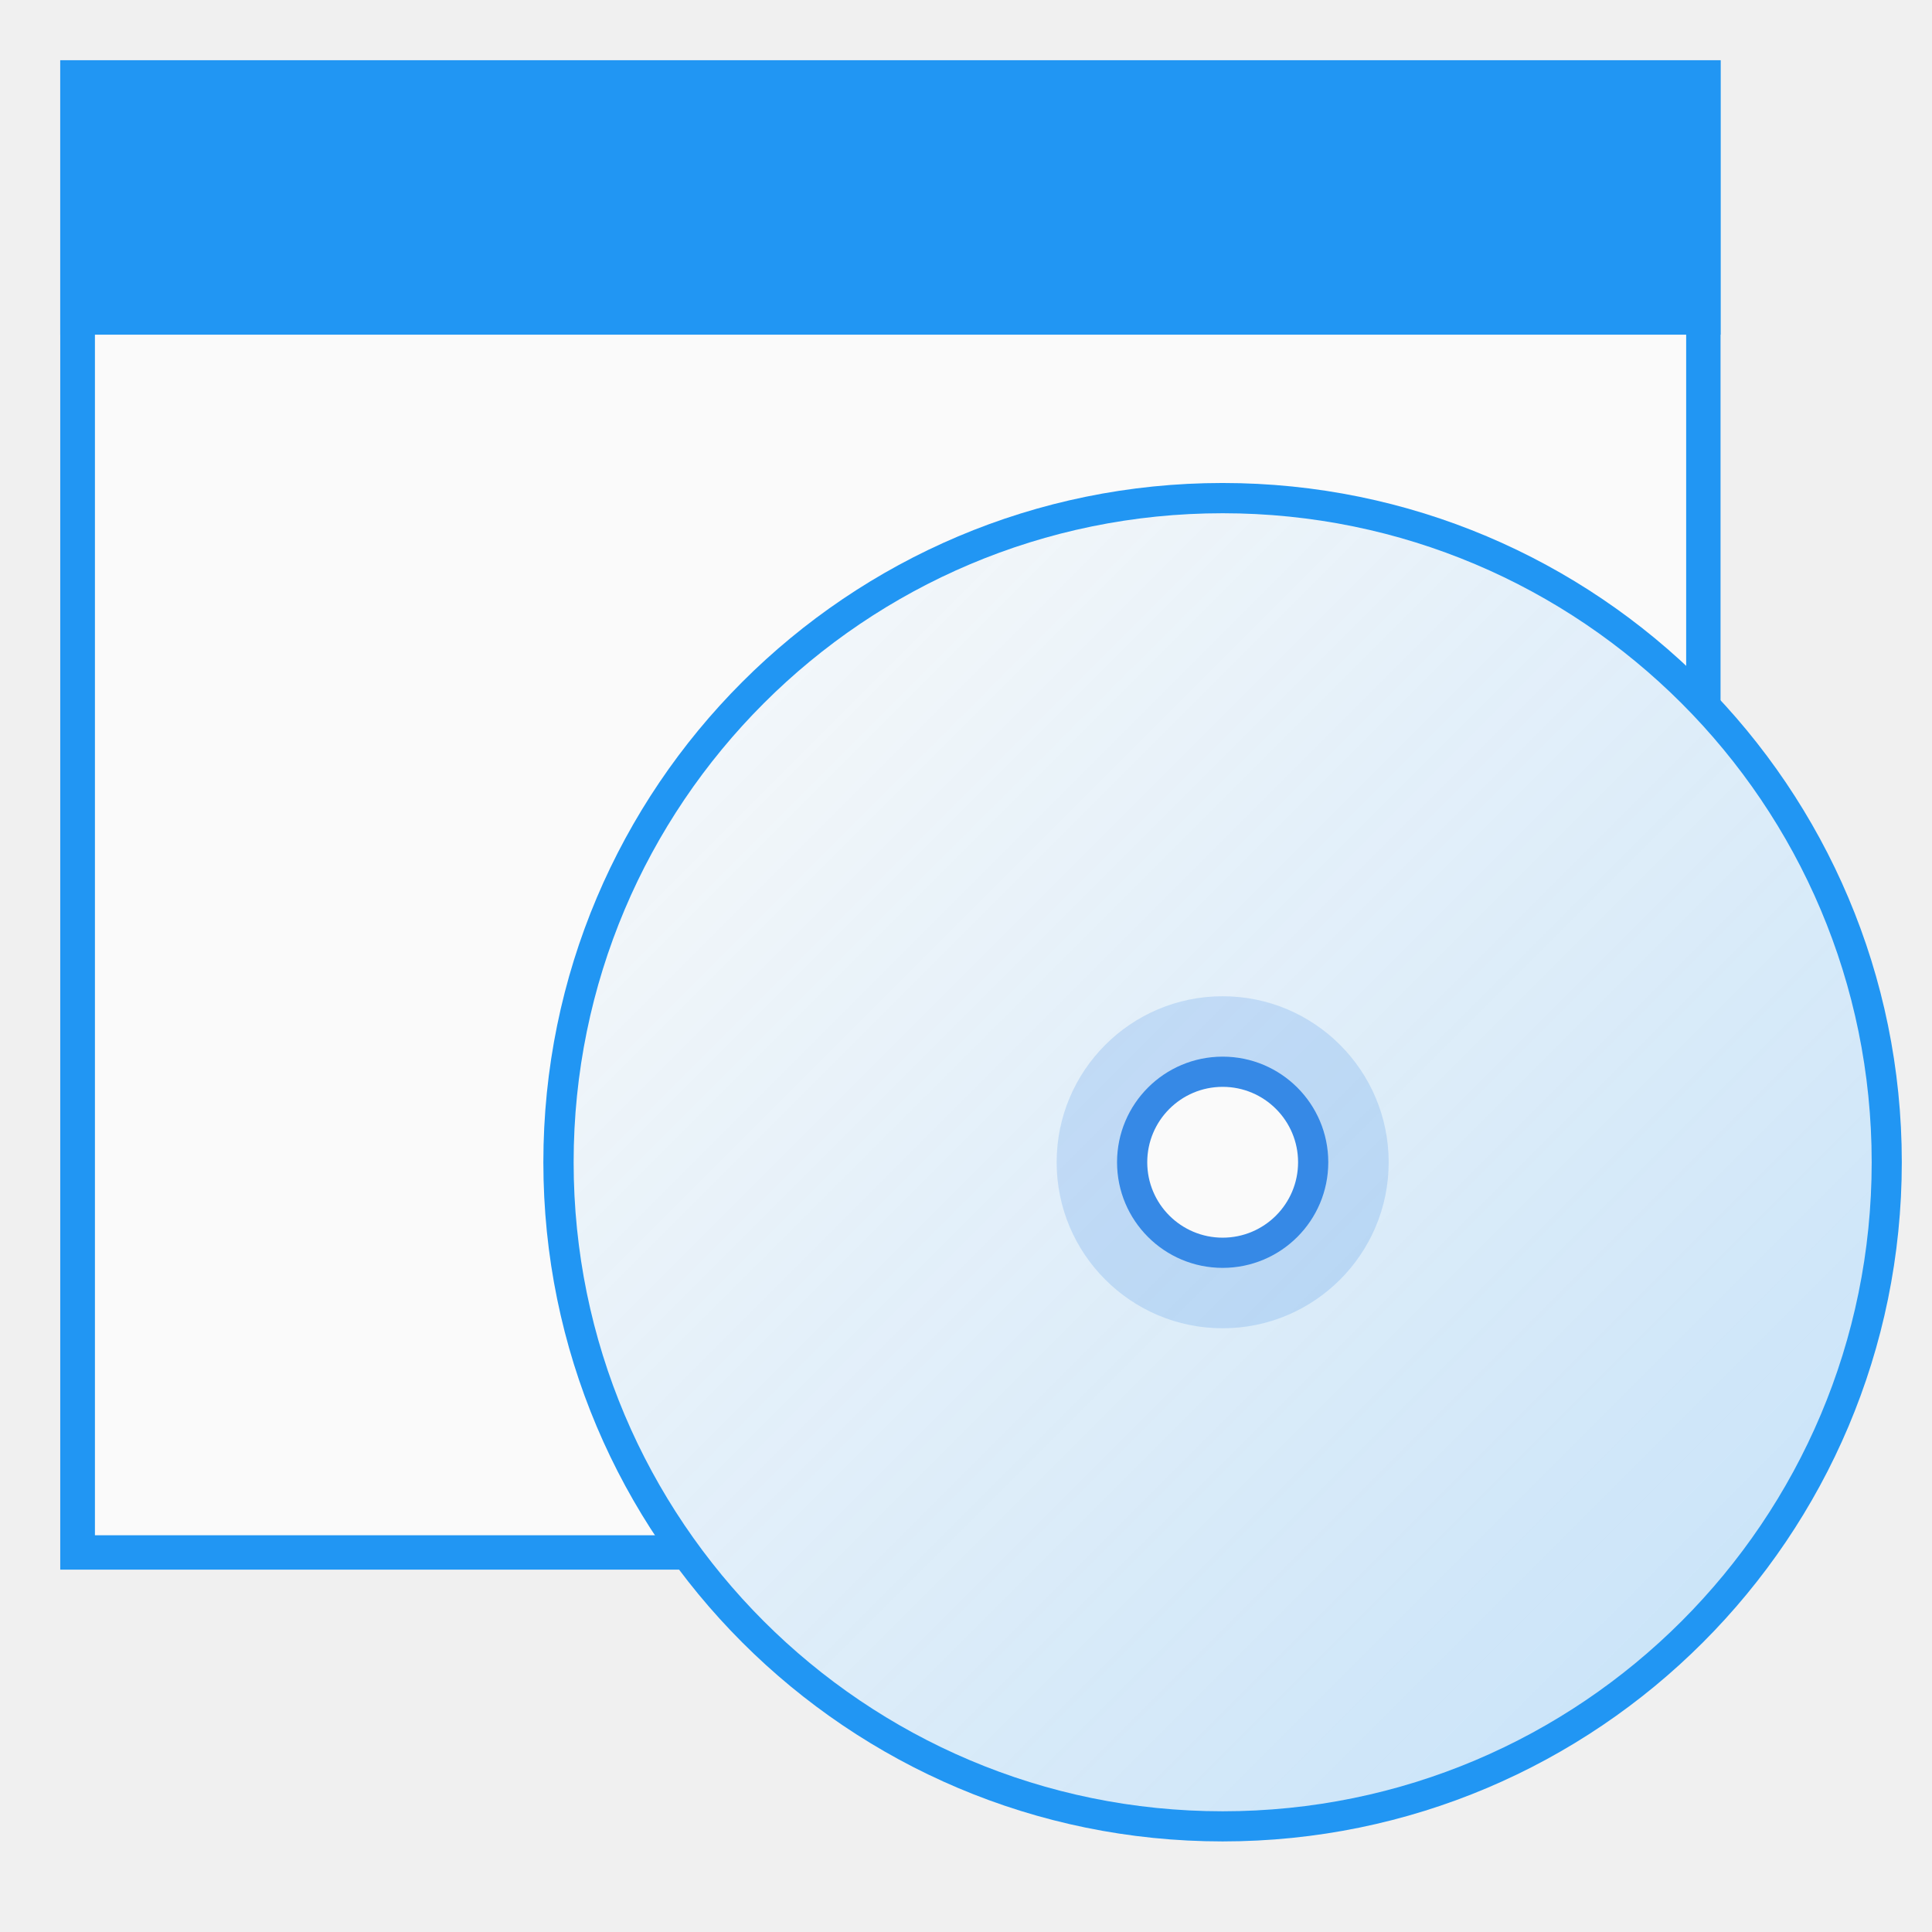
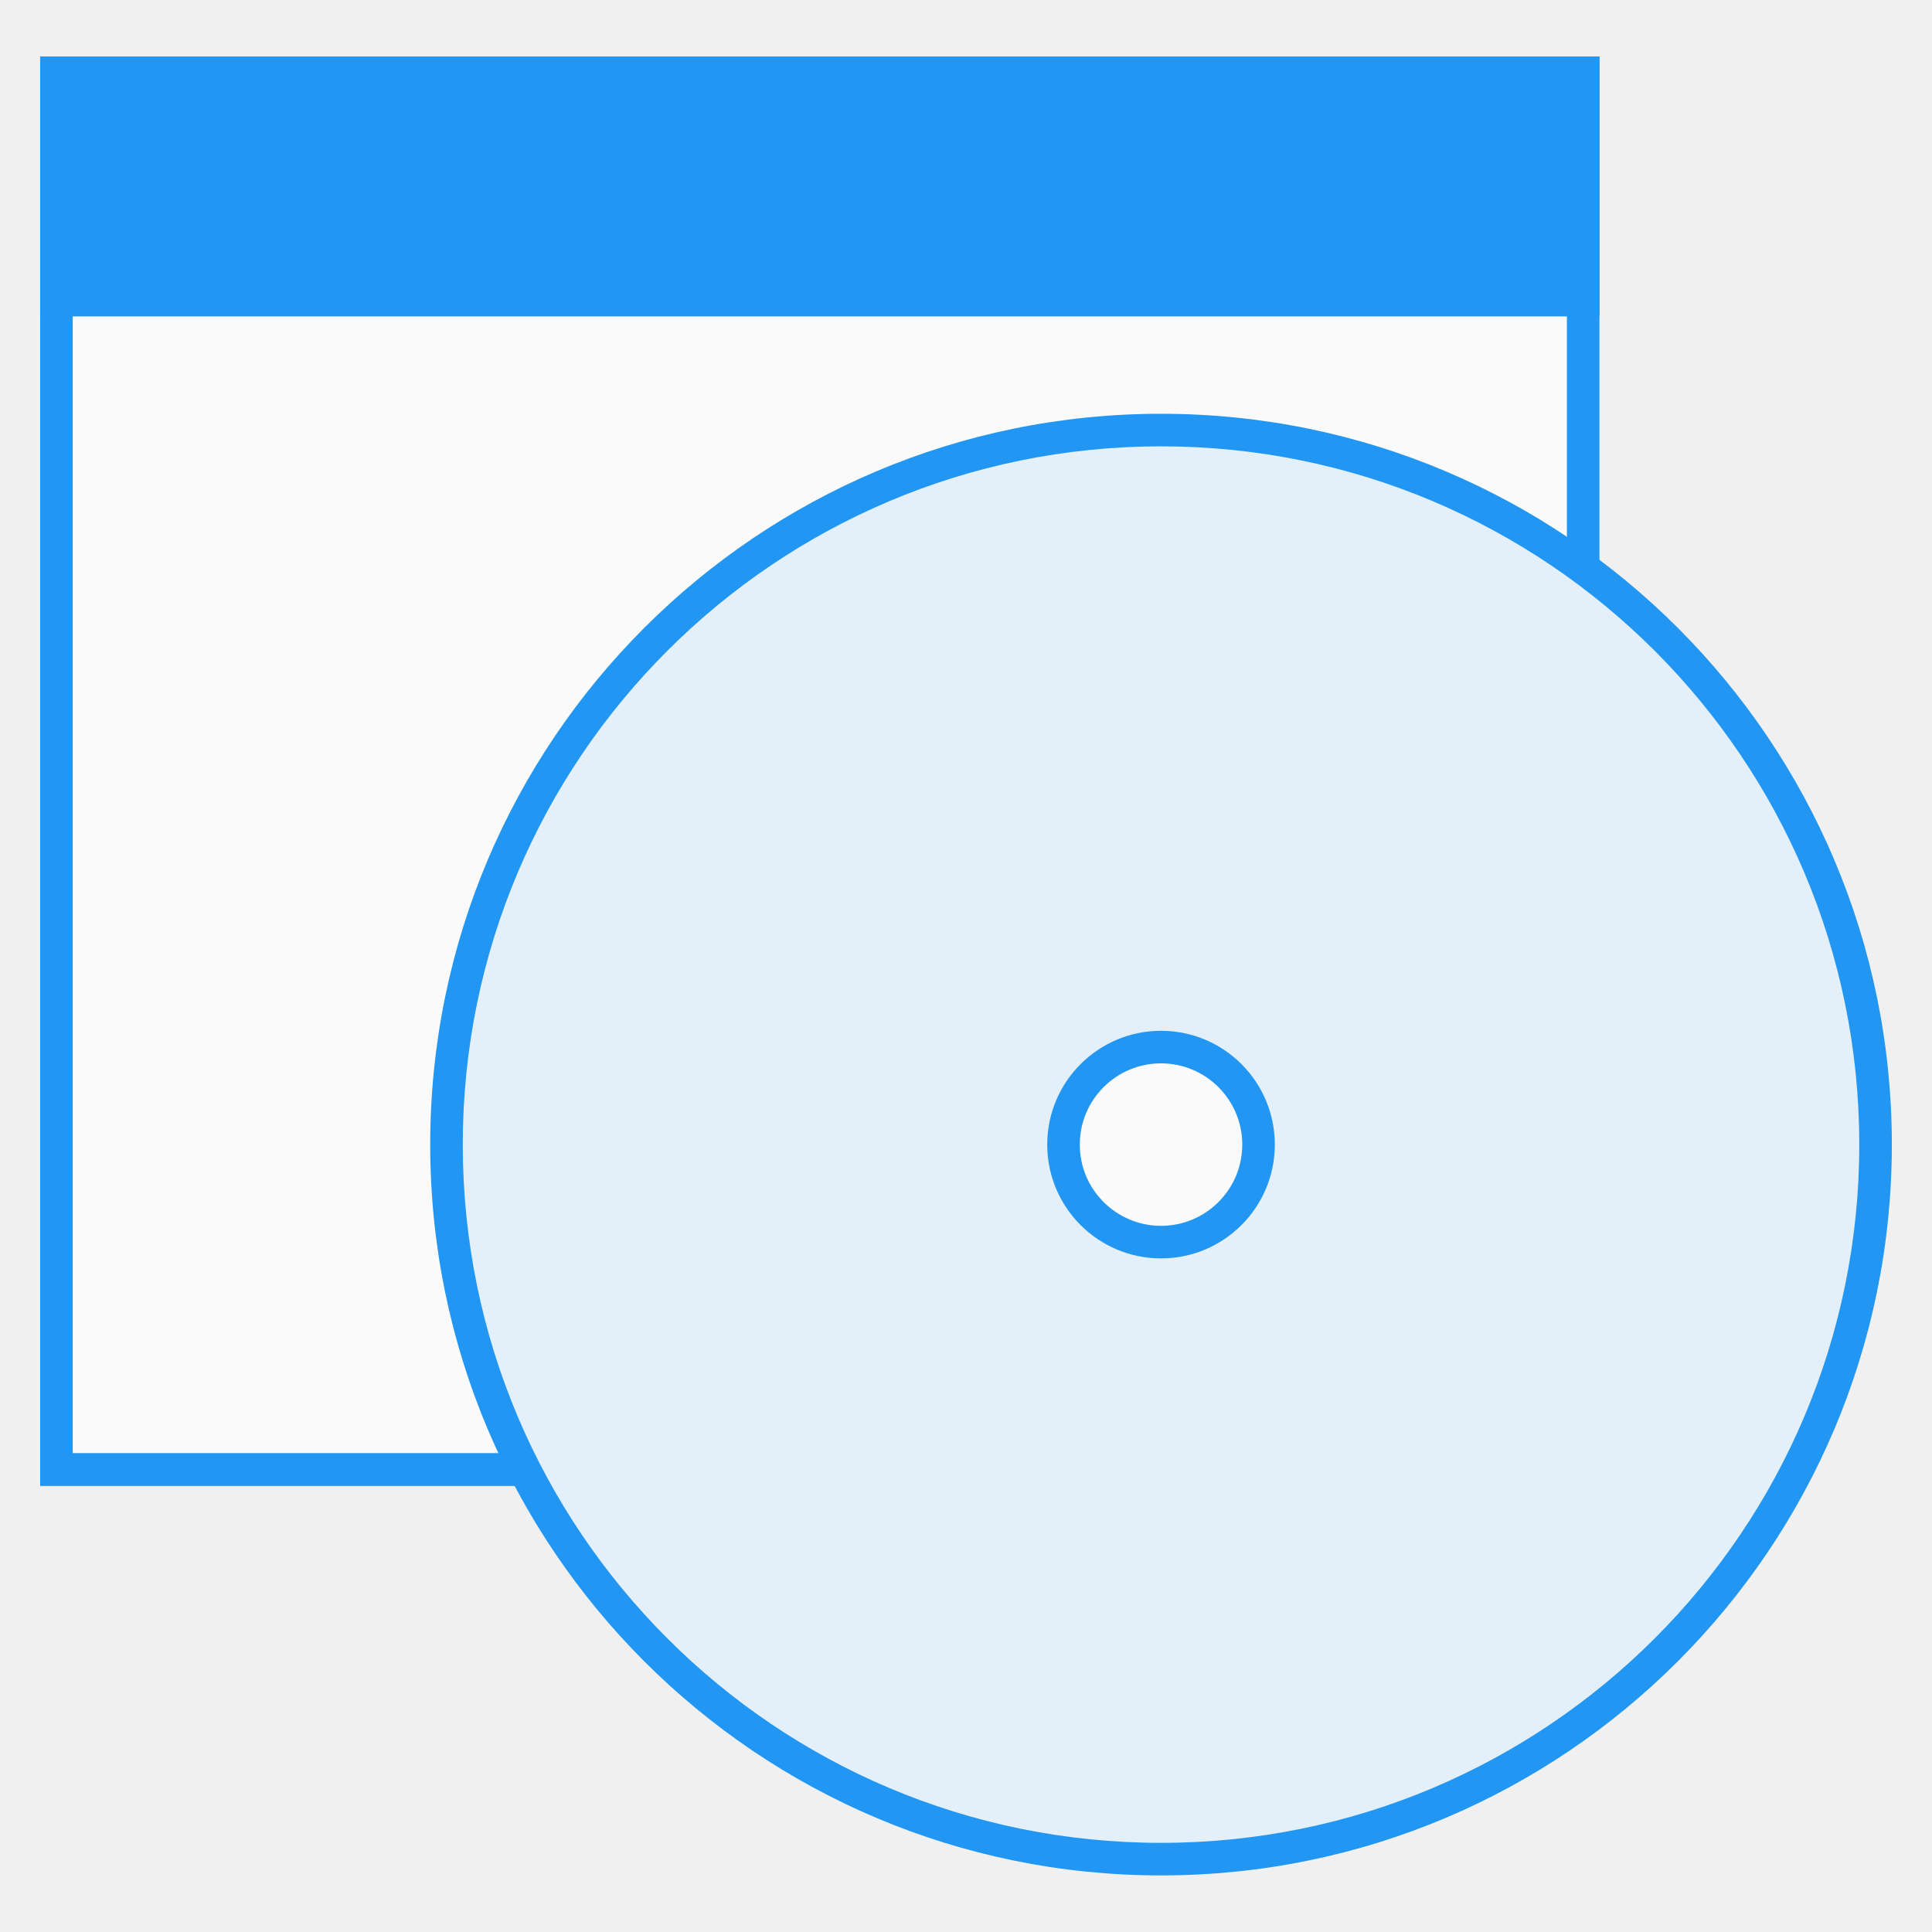
<svg xmlns="http://www.w3.org/2000/svg" xmlns:ns1="http://www.openswatchbook.org/uri/2009/osb" xmlns:xlink="http://www.w3.org/1999/xlink" width="24" height="24" viewBox="0 0 6.35 6.35" version="1.1" id="svg8">
  <defs id="defs2">
-     <linearGradient id="linearGradient5028">
-       <stop style="stop-color:#fafafa;stop-opacity:1" offset="0" id="stop5024" />
-       <stop style="stop-color:#fafafa;stop-opacity:0.75" offset="1" id="stop5026" />
-     </linearGradient>
    <filter id="filter7554" style="color-interpolation-filters:sRGB">
      <feBlend mode="darken" in2="BackgroundImage" id="feBlend7556" />
    </filter>
    <linearGradient id="linearGradient3045">
      <stop id="stop3047" offset="0" style="stop-color:#847784;stop-opacity:0.996" />
      <stop id="stop3049" offset="1" style="stop-color:#695f69;stop-opacity:1" />
    </linearGradient>
    <linearGradient id="linearGradient4213">
      <stop style="stop-color:#b1d7f3;stop-opacity:1" offset="0" id="stop4215" />
      <stop style="stop-color:#8fafda;stop-opacity:1" offset="1" id="stop4217" />
    </linearGradient>
    <linearGradient ns1:paint="gradient" id="linearGradient5460">
      <stop id="stop5462" offset="0" style="stop-color:#e6e6e6;stop-opacity:1" />
      <stop id="stop5464" offset="1" style="stop-color:#ffffff;stop-opacity:1" />
    </linearGradient>
    <linearGradient ns1:paint="solid" id="linearGradient5476">
      <stop id="stop5478" offset="0" style="stop-color:#772953;stop-opacity:1;" />
    </linearGradient>
    <filter id="filter4154" style="color-interpolation-filters:sRGB">
      <feComposite operator="arithmetic" k4="0" result="composite1" k1="0" k2="1" k3="0" in2="SourceGraphic" id="feComposite4156" />
      <feColorMatrix in="composite1" result="colormatrix1" values="0" type="saturate" id="feColorMatrix4158" />
      <feFlood flood-color="rgb(72,59,72)" result="flood1" id="feFlood4160" />
      <feBlend in="flood1" in2="colormatrix1" mode="multiply" result="blend1" id="feBlend4162" />
      <feBlend result="blend2" in2="blend1" mode="screen" id="feBlend4164" />
      <feColorMatrix in="blend2" result="colormatrix2" values="1" type="saturate" id="feColorMatrix4166" />
      <feComposite in="colormatrix2" in2="SourceGraphic" result="composite2" operator="in" id="feComposite4168" />
    </filter>
    <clipPath id="clipPath3062" clipPathUnits="userSpaceOnUse">
      <rect y="-194.968" x="34.168" height="445.935" width="475.665" id="rect3064" style="color:#000000;display:inline;overflow:visible;visibility:visible;fill:url(#linearGradient3066);fill-opacity:1;fill-rule:nonzero;stroke:none;stroke-width:40;marker:none;enable-background:new" />
    </clipPath>
    <linearGradient y2="288" x2="256" y1="50" x1="256" gradientTransform="matrix(1.858065,0,0,1.873679,4.438713,-288.6517)" gradientUnits="userSpaceOnUse" id="linearGradient3066" xlink:href="#linearGradient3045" />
    <filter id="filter7554-5" style="color-interpolation-filters:sRGB">
      <feBlend mode="darken" in2="BackgroundImage" id="feBlend7556-3" />
    </filter>
    <style type="text/css" id="current-color-scheme">
   .ColorScheme-Text { color:#5c616c; } .ColorScheme-Highlight { color:#5294e2; } .ColorScheme-ButtonBackground { color:#d3dae3; }
  </style>
    <style type="text/css" id="current-color-scheme-3">
   .ColorScheme-Text { color:#5c616c; } .ColorScheme-Highlight { color:#5294e2; } .ColorScheme-ButtonBackground { color:#d3dae3; }
  </style>
    <style type="text/css" id="style4492">
    .str0 {stroke:#4D4948;stroke-width:0.012}
    .str1 {stroke:#838281;stroke-width:0.229;stroke-linecap:round}
    .fil2 {fill:none}
    .fil0 {fill:#4D4948}
    .fil1 {fill:white;fill-rule:nonzero}
  </style>
    <style id="style4492-1" type="text/css">
    .str0 {stroke:#4D4948;stroke-width:0.222}
    .str1 {stroke:#00923F;stroke-width:0.887}
    .str2 {stroke:#E77817;stroke-width:0.887;stroke-linecap:round}
    .fil2 {fill:none}
    .fil0 {fill:#4D4948}
    .fil1 {fill:#B6DDC7}
  </style>
    <style id="current-color-scheme-6" type="text/css">
   .ColorScheme-Text { color:#5c616c; } .ColorScheme-Highlight { color:#5294e2; } .ColorScheme-ButtonBackground { color:#d3dae3; }
  </style>
    <style id="current-color-scheme-0" type="text/css">
   .ColorScheme-Text { color:#5c616c; } .ColorScheme-Highlight { color:#5294e2; } .ColorScheme-ButtonBackground { color:#d3dae3; }
  </style>
    <style id="current-color-scheme-3-6" type="text/css">
   .ColorScheme-Text { color:#5c616c; } .ColorScheme-Highlight { color:#5294e2; } .ColorScheme-ButtonBackground { color:#d3dae3; }
  </style>
    <style id="style4492-15" type="text/css">
    .str0 {stroke:#4D4948;stroke-width:0.012}
    .str1 {stroke:#838281;stroke-width:0.229;stroke-linecap:round}
    .fil2 {fill:none}
    .fil0 {fill:#4D4948}
    .fil1 {fill:white;fill-rule:nonzero}
  </style>
    <style type="text/css" id="style4492-1-54">
    .str0 {stroke:#4D4948;stroke-width:0.222}
    .str1 {stroke:#00923F;stroke-width:0.887}
    .str2 {stroke:#E77817;stroke-width:0.887;stroke-linecap:round}
    .fil2 {fill:none}
    .fil0 {fill:#4D4948}
    .fil1 {fill:#B6DDC7}
  </style>
    <style type="text/css" id="current-color-scheme-6-7">
   .ColorScheme-Text { color:#5c616c; } .ColorScheme-Highlight { color:#5294e2; } .ColorScheme-ButtonBackground { color:#d3dae3; }
  </style>
    <style id="current-color-scheme-67" type="text/css">
   .ColorScheme-Text { color:#5c616c; } .ColorScheme-Highlight { color:#5294e2; } .ColorScheme-ButtonBackground { color:#d3dae3; }
  </style>
    <style id="current-color-scheme-3-5" type="text/css">
   .ColorScheme-Text { color:#5c616c; } .ColorScheme-Highlight { color:#5294e2; } .ColorScheme-ButtonBackground { color:#d3dae3; }
  </style>
    <style id="style4492-3" type="text/css">
    .str0 {stroke:#4D4948;stroke-width:0.012}
    .str1 {stroke:#838281;stroke-width:0.229;stroke-linecap:round}
    .fil2 {fill:none}
    .fil0 {fill:#4D4948}
    .fil1 {fill:white;fill-rule:nonzero}
  </style>
    <style type="text/css" id="style4492-1-5">
    .str0 {stroke:#4D4948;stroke-width:0.222}
    .str1 {stroke:#00923F;stroke-width:0.887}
    .str2 {stroke:#E77817;stroke-width:0.887;stroke-linecap:round}
    .fil2 {fill:none}
    .fil0 {fill:#4D4948}
    .fil1 {fill:#B6DDC7}
  </style>
    <style type="text/css" id="current-color-scheme-6-6">
   .ColorScheme-Text { color:#5c616c; } .ColorScheme-Highlight { color:#5294e2; } .ColorScheme-ButtonBackground { color:#d3dae3; }
  </style>
-     <linearGradient xlink:href="#linearGradient5028" id="linearGradient5030-3" x1="22.062" y1="284.301" x2="33.436" y2="295.676" gradientUnits="userSpaceOnUse" gradientTransform="matrix(0.7443111,0,0,0.7443196,-15.95731,76.19565)" />
    <style type="text/css" id="current-color-scheme-60">
   .ColorScheme-Text { color:#5c616c; } .ColorScheme-Highlight { color:#5294e2; } .ColorScheme-ButtonBackground { color:#d3dae3; }
  </style>
    <style type="text/css" id="current-color-scheme-2">
   .ColorScheme-Text { color:#5c616c; } .ColorScheme-Highlight { color:#5294e2; } .ColorScheme-ButtonBackground { color:#d3dae3; }
  </style>
  </defs>
  <g id="layer1" transform="translate(0,-290.65)">
-     <rect style="opacity:1;fill:#2196f3;fill-opacity:1;stroke:none;stroke-width:0.114;stroke-opacity:1" id="rect4909-8" width="5.457" height="4.961" x="0.198" y="290.848" />
-     <rect style="opacity:1;fill:#fafafa;fill-opacity:1;stroke:none;stroke-width:0.109;stroke-opacity:1" id="rect4909-5-7" width="5.23" height="4.735" x="0.312" y="290.961" />
-     <rect style="opacity:1;fill:#2196f3;fill-opacity:1;stroke:none;stroke-width:0.122;stroke-opacity:1" id="rect4907-9" width="5.457" height="0.902" x="0.198" y="290.848" />
-     <g id="layer9" style="display:inline" transform="matrix(0.09921877,0,0,0.09921877,-43.73055,306.2538)" />
-     <g id="layer1-3" style="display:inline" transform="matrix(0.09921877,0,0,0.09921877,-19.81881,245.0358)" />
-     <g id="layer14" style="display:inline" transform="matrix(0.09921877,0,0,0.09921877,-43.73055,306.2538)" />
-     <g id="layer15" style="display:inline" transform="matrix(0.09921877,0,0,0.09921877,-43.73055,306.2538)" />
-     <g id="g71291" style="display:inline" transform="matrix(0.09921877,0,0,0.09921877,-43.73055,306.2538)" />
-     <g id="layer2" style="display:inline" transform="matrix(0.09921877,0,0,0.09921877,-19.81881,259.9187)" />
-     <g id="layer12" style="display:inline" transform="matrix(0.09921877,0,0,0.09921877,-43.73055,306.2538)" />
-     <g id="layer9-6" style="display:inline" transform="matrix(0.09921877,0,0,0.09921877,-30.21009,305.6426)" />
-     <g id="layer1-7" style="display:inline" transform="matrix(0.09921877,0,0,0.09921877,-6.298352,244.4246)" />
-     <g id="layer14-5" style="display:inline" transform="matrix(0.09921877,0,0,0.09921877,-30.21009,305.6426)" />
-     <g id="layer15-3" style="display:inline" transform="matrix(0.09921877,0,0,0.09921877,-30.21009,305.6426)" />
-     <g id="g71291-5" style="display:inline" transform="matrix(0.09921877,0,0,0.09921877,-30.21009,305.6426)" />
-     <g id="layer2-6" style="display:inline" transform="matrix(0.09921877,0,0,0.09921877,-6.298352,259.3074)" />
-     <g id="layer12-2" style="display:inline" transform="matrix(0.09921877,0,0,0.09921877,-30.21009,305.6426)" />
-     <g transform="matrix(0.09921877,0,0,0.09921877,-48.62322,298.7474)" style="display:inline" id="layer9-61" />
-     <g transform="matrix(0.09921877,0,0,0.09921877,-24.71148,237.5294)" style="display:inline" id="layer1-8" />
-     <g transform="matrix(0.09921877,0,0,0.09921877,-48.62322,298.7474)" style="display:inline" id="layer14-7" />
-     <g transform="matrix(0.09921877,0,0,0.09921877,-48.62322,298.7474)" style="display:inline" id="layer15-9" />
-     <g transform="matrix(0.09921877,0,0,0.09921877,-48.62322,298.7474)" style="display:inline" id="g71291-2" />
-     <g transform="matrix(0.09921877,0,0,0.09921877,-24.71148,252.4122)" style="display:inline" id="layer2-0" />
-     <g transform="matrix(0.09921877,0,0,0.09921877,-48.62322,298.7474)" style="display:inline" id="layer12-23" />
-     <g id="layer9-4" style="display:inline" transform="matrix(0.3139034,0,0,0.3139034,-112.2952,339.4475)" />
-     <g id="layer1-3-9" style="display:inline" transform="matrix(0.3139034,0,0,0.3139034,-36.64445,145.7691)" />
-     <g id="layer14-2" style="display:inline" transform="matrix(0.3139034,0,0,0.3139034,-112.2952,339.4475)" />
-     <g id="layer15-0" style="display:inline" transform="matrix(0.3139034,0,0,0.3139034,-112.2952,339.4475)" />
-     <g id="g71291-6" style="display:inline" transform="matrix(0.3139034,0,0,0.3139034,-112.2952,339.4475)" />
-     <g id="layer2-8" style="display:inline" transform="matrix(0.3139034,0,0,0.3139034,-36.64445,192.8546)" />
-     <g id="layer12-9" style="display:inline" transform="matrix(0.3139034,0,0,0.3139034,-112.2952,339.4475)" />
-     <g id="layer9-6-26" style="display:inline" transform="matrix(0.3139034,0,0,0.3139034,-69.5199,337.5136)" />
-     <g id="layer1-7-6" style="display:inline" transform="matrix(0.3139034,0,0,0.3139034,6.130883,143.8352)" />
-     <g id="layer14-5-4" style="display:inline" transform="matrix(0.3139034,0,0,0.3139034,-69.5199,337.5136)" />
-     <g id="layer15-3-9" style="display:inline" transform="matrix(0.3139034,0,0,0.3139034,-69.5199,337.5136)" />
-     <g id="g71291-5-5" style="display:inline" transform="matrix(0.3139034,0,0,0.3139034,-69.5199,337.5136)" />
-     <g id="layer2-6-0" style="display:inline" transform="matrix(0.3139034,0,0,0.3139034,6.130883,190.9207)" />
-     <g id="layer12-2-4" style="display:inline" transform="matrix(0.3139034,0,0,0.3139034,-69.5199,337.5136)" />
-     <g transform="matrix(0.3139034,0,0,0.3139034,-127.7744,315.699)" style="display:inline" id="layer9-61-87" />
-     <g transform="matrix(0.3139034,0,0,0.3139034,-52.12365,122.0206)" style="display:inline" id="layer1-8-1" />
-     <g transform="matrix(0.3139034,0,0,0.3139034,-127.7744,315.699)" style="display:inline" id="layer14-7-72" />
-     <g transform="matrix(0.3139034,0,0,0.3139034,-127.7744,315.699)" style="display:inline" id="layer15-9-7" />
-     <g transform="matrix(0.3139034,0,0,0.3139034,-127.7744,315.699)" style="display:inline" id="g71291-2-2" />
-     <g transform="matrix(0.3139034,0,0,0.3139034,-52.12365,169.1061)" style="display:inline" id="layer2-0-2" />
-     <g transform="matrix(0.3139034,0,0,0.3139034,-127.7744,315.699)" style="display:inline" id="layer12-23-6" />
-     <g id="layer9-2" style="display:inline" transform="matrix(0.3139034,0,0,0.3139034,-39.60704,303.1034)" />
-     <g id="layer1-6" style="display:inline" transform="matrix(0.3139034,0,0,0.3139034,36.04373,109.425)" />
-     <g id="layer14-1" style="display:inline" transform="matrix(0.3139034,0,0,0.3139034,-39.60704,303.1034)" />
-     <g id="layer15-8" style="display:inline" transform="matrix(0.3139034,0,0,0.3139034,-39.60704,303.1034)" />
-     <g id="g71291-7" style="display:inline" transform="matrix(0.3139034,0,0,0.3139034,-39.60704,303.1034)" />
-     <g id="layer2-9" style="display:inline" transform="matrix(0.3139034,0,0,0.3139034,36.04373,156.5105)" />
-     <g id="layer12-20" style="display:inline" transform="matrix(0.3139034,0,0,0.3139034,-39.60704,303.1034)" />
-     <g id="layer9-6-2" style="display:inline" transform="matrix(0.3139034,0,0,0.3139034,3.16829,301.1695)" />
-     <g id="layer1-7-3" style="display:inline" transform="matrix(0.3139034,0,0,0.3139034,78.81906,107.4911)" />
-     <g id="layer14-5-7" style="display:inline" transform="matrix(0.3139034,0,0,0.3139034,3.16829,301.1695)" />
-     <g id="layer15-3-5" style="display:inline" transform="matrix(0.3139034,0,0,0.3139034,3.16829,301.1695)" />
-     <g id="g71291-5-9" style="display:inline" transform="matrix(0.3139034,0,0,0.3139034,3.16829,301.1695)" />
-     <g id="layer2-6-2" style="display:inline" transform="matrix(0.3139034,0,0,0.3139034,78.81906,154.5767)" />
-     <g id="layer12-2-2" style="display:inline" transform="matrix(0.3139034,0,0,0.3139034,3.16829,301.1695)" />
-     <g transform="matrix(0.3139034,0,0,0.3139034,-55.08624,279.3549)" style="display:inline" id="layer9-61-8" />
-     <g transform="matrix(0.3139034,0,0,0.3139034,20.56454,85.67654)" style="display:inline" id="layer1-8-9" />
-     <g transform="matrix(0.3139034,0,0,0.3139034,-55.08624,279.3549)" style="display:inline" id="layer14-7-7" />
-     <g transform="matrix(0.3139034,0,0,0.3139034,-55.08624,279.3549)" style="display:inline" id="layer15-9-3" />
-     <g transform="matrix(0.3139034,0,0,0.3139034,-55.08624,279.3549)" style="display:inline" id="g71291-2-6" />
-     <g transform="matrix(0.3139034,0,0,0.3139034,20.56454,132.762)" style="display:inline" id="layer2-0-1" />
-     <g transform="matrix(0.3139034,0,0,0.3139034,-55.08624,279.3549)" style="display:inline" id="layer12-23-2" />
-     <g id="g1164" transform="matrix(0.5038217,0,0,0.5038159,11.31566,148.1053)">
-       <ellipse ry="4.431" rx="4.431" cy="290.512" cx="-14.484" id="path4969-9" style="opacity:1;fill:#2196f3;fill-opacity:1;stroke:none;stroke-width:0.252;stroke-opacity:1" />
-       <g transform="translate(-19.17946,-1.527638)" id="g4700">
-         <ellipse style="opacity:1;fill:url(#linearGradient5030-3);fill-opacity:1;stroke:none;stroke-width:0.241;stroke-opacity:1" id="path4969-2-1" cx="4.696" cy="292.04" rx="4.234" ry="4.234" />
-         <ellipse style="opacity:0.2;fill:#3689e6;fill-opacity:1;stroke:none;stroke-width:0.062;stroke-opacity:1" id="path4969-2-7-0-9-2" cx="4.696" cy="292.04" rx="1.083" ry="1.083" />
-         <ellipse style="opacity:1;fill:#3689e6;fill-opacity:1;stroke:none;stroke-width:0.039;stroke-opacity:1" id="path4969-2-7-7" cx="4.696" cy="292.04" rx="0.689" ry="0.689" />
-         <ellipse style="opacity:1;fill:#fafafa;fill-opacity:1;stroke:none;stroke-width:0.028;stroke-opacity:1" id="path4969-2-7-0-0" cx="4.696" cy="292.04" rx="0.492" ry="0.492" />
-       </g>
-     </g>
+     <rect style="opacity:1;fill:#2196f3;fill-opacity:1;stroke:none;stroke-width:0.108;stroke-opacity:1" id="rect4909" width="5.125" height="4.698" x="0.132" y="290.836" />
+     <rect style="opacity:1;fill:#fafafa;fill-opacity:1;stroke:none;stroke-width:0.103;stroke-opacity:1" id="rect4909-5" width="4.911" height="4.484" x="0.239" y="290.942" />
+     <rect style="opacity:1;fill:#2196f3;fill-opacity:1;stroke:none;stroke-width:0.115;stroke-opacity:1" id="rect4907" width="5.125" height="0.854" x="0.132" y="290.836" />
+     <ellipse style="opacity:1;fill:#2196f3;fill-opacity:1;stroke:none;stroke-width:0.137;stroke-opacity:1" id="path4969" cx="3.816" cy="294.412" rx="2.402" ry="2.402" />
+     <ellipse style="opacity:1;fill:#fafafa;fill-opacity:0.895;stroke:none;stroke-width:0.131;stroke-opacity:1" id="path4969-2" cx="3.816" cy="294.412" rx="2.295" ry="2.295" />
+     <ellipse style="opacity:1;fill:#2196f3;fill-opacity:1;stroke:none;stroke-width:0.021;stroke-opacity:1" id="path4969-2-7" cx="3.816" cy="294.412" rx="0.374" ry="0.374" />
+     <ellipse style="opacity:1;fill:#fafafa;fill-opacity:1;stroke:none;stroke-width:0.015;stroke-opacity:1" id="path4969-2-7-0" cx="3.816" cy="294.412" rx="0.267" ry="0.267" />
  </g>
</svg>
